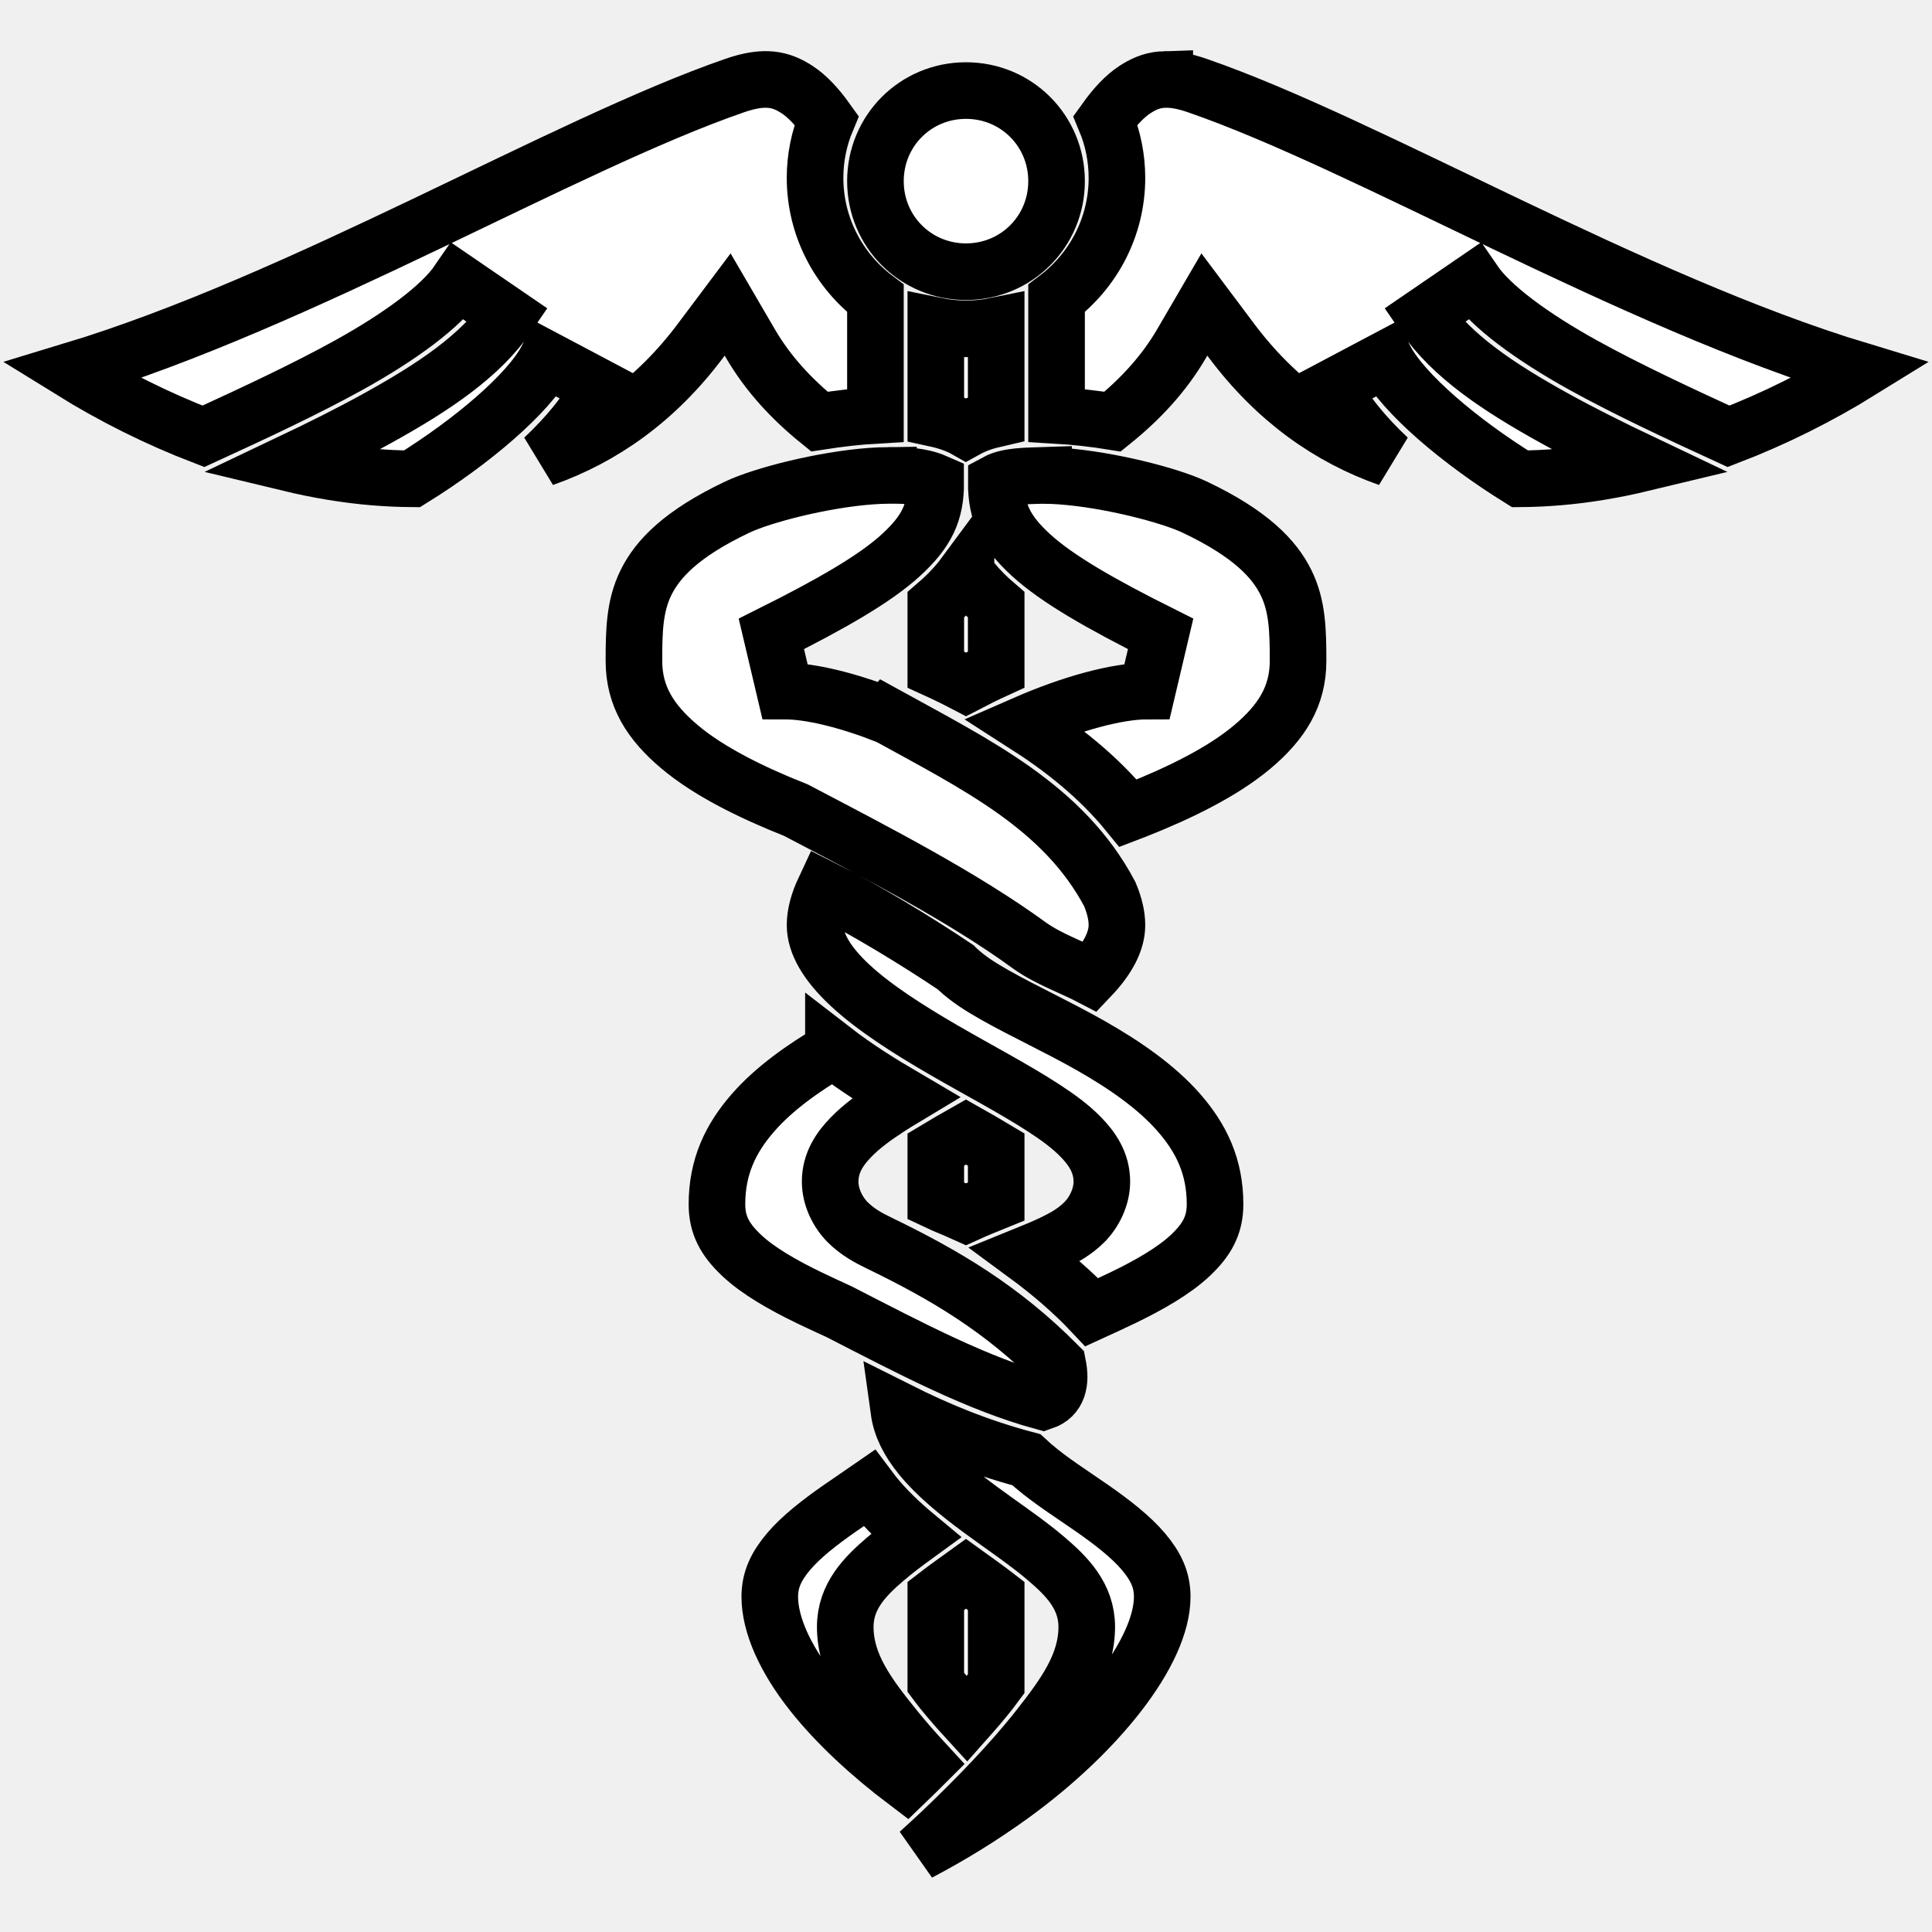
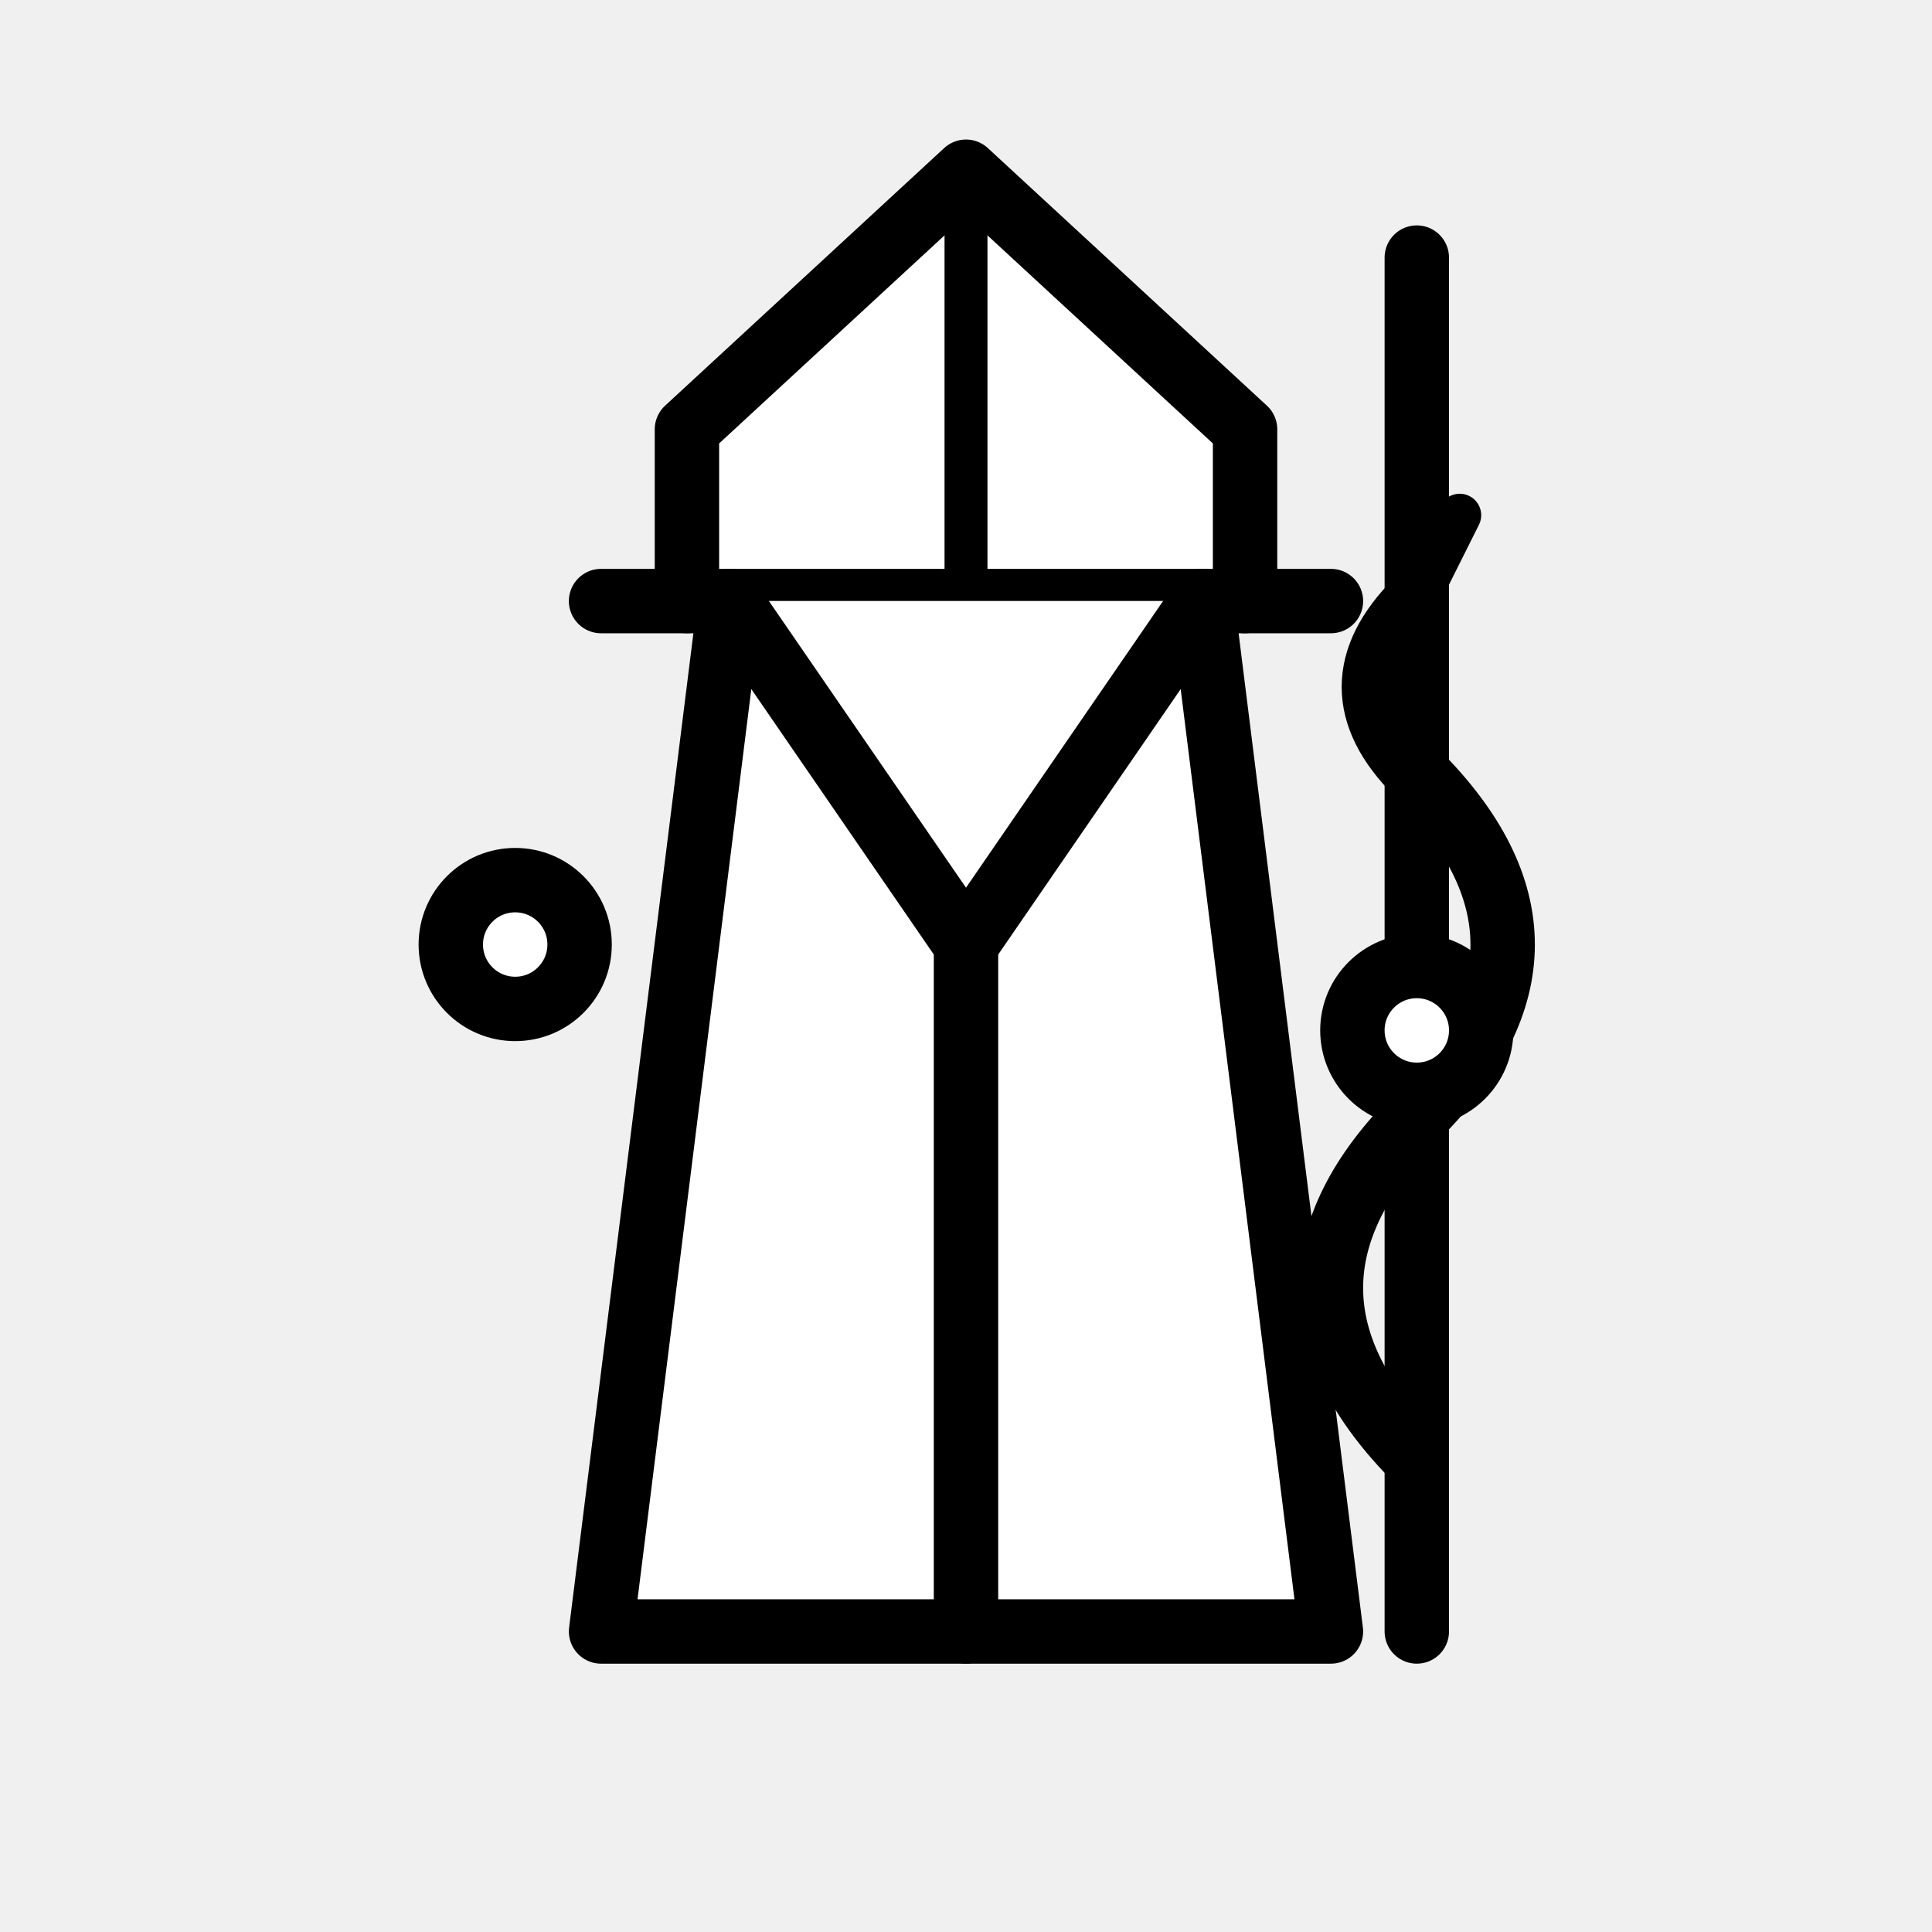
- <svg xmlns="http://www.w3.org/2000/svg" width="45" height="45" viewBox="0 0 512 512">
-   <path fill="#ffffff" stroke="#000000" stroke-width="15" d="M202.412 21.06c-2.189.065-4.715.577-7.795 1.643C149.244 38.411 80.172 79.747 18.965 98.262c10.858 6.727 22.689 12.663 34.941 17.37 13.696-6.286 27.073-12.537 38.414-18.808 13.887-7.678 24.612-15.672 29.078-22.199l13.204 9.035c-7.33 10.712-19.785 19.009-34.54 27.166-7.337 4.057-15.276 8.01-23.468 11.904 7.515 1.809 15.064 3.09 22.533 3.707 3.378.28 6.732.43 10.057.456 15.845-9.826 30.838-22.51 35.67-31.631l14.138 7.488c-3.464 6.54-8.679 12.826-14.933 18.695 15.63-5.498 29.79-15.436 41.54-31.103l7.235-9.647 6.076 10.416c4.704 8.064 11.043 14.811 18.235 20.618 5.332-.816 10.034-1.374 14.855-1.649V79.084c-9.7-7.317-16-18.93-16-31.941a39.612 39.612 0 0 1 3.068-15.305c-2.539-3.553-5.16-6.348-7.793-8.072-2.172-1.423-4.325-2.385-6.941-2.643a15.694 15.694 0 0 0-1.922-.063zm106.258 0c-.342.01-.677.03-1.004.063-2.616.258-4.769 1.22-6.941 2.643-2.634 1.724-5.254 4.52-7.793 8.072A39.612 39.612 0 0 1 296 47.143c0 13.011-6.3 24.624-16 31.941v30.996c5.003.289 10.454.932 14.855 1.649 7.192-5.807 13.531-12.554 18.235-20.618l6.076-10.416 7.234 9.647c11.75 15.667 25.911 25.605 41.541 31.103-6.254-5.869-11.47-12.155-14.933-18.695l14.138-7.488c4.832 9.122 19.825 21.805 35.67 31.63a134.06 134.06 0 0 0 10.057-.454c7.47-.619 15.018-1.9 22.533-3.708-8.192-3.894-16.131-7.847-23.469-11.904-14.754-8.157-27.208-16.454-34.539-27.166l13.204-9.035c4.466 6.527 15.19 14.521 29.078 22.2 11.34 6.27 24.718 12.52 38.414 18.808 12.252-4.708 24.083-10.644 34.941-17.371-61.207-18.515-130.279-59.85-175.652-75.559-3.52-1.219-6.317-1.711-8.713-1.642zM256 24c-13.35 0-24 10.65-24 24s10.65 24 24 24 24-10.65 24-24-10.65-24-24-24zm-8 62.332v24.64c2.793.606 5.759 1.61 8 2.89 2.681-1.483 5.28-2.266 8-2.89v-24.64c-2.587.53-5.263.81-8 .81s-5.413-.28-8-.81zm-12.547 39.654a76.025 76.025 0 0 0-4.674.2c-12.862.942-28.802 5.08-35.353 8.185-14.907 7.066-21.148 13.791-24.215 19.988-3.067 6.198-3.211 12.802-3.211 20.784 0 9.333 4.299 16.218 12.146 22.812 7.848 6.594 19.157 12.141 30.8 16.75 21.493 11.283 44.162 22.942 62.048 35.984 4.915 3.475 11.183 5.658 15.998 8.178 4.717-4.959 7.008-9.53 7.008-13.724 0-2.5-.667-5.262-1.893-8.182-12.214-23.082-35.176-34.215-59.312-47.52l-.057.063c-10.371-4.023-20.014-6.361-26.738-6.361l-3.578-15.157c15.833-7.916 27.435-14.553 34.338-20.877 6.756-6.188 9.266-11.253 9.209-19.312-4.007-1.756-8.557-1.851-12.516-1.81zm41.094 0c-4.174.141-9.299.064-12.516 1.81-.057 8.06 2.453 13.125 9.21 19.313 6.902 6.324 18.504 12.961 34.337 20.877L304 183.143c-7.963 0-20.012 3.269-32.525 8.744 10.05 6.432 19.599 13.926 27.498 23.611.695-.268 1.387-.518 2.082-.793 11.642-4.609 22.95-10.156 30.799-16.75C339.7 191.361 344 184.475 344 175.143c0-7.982-.144-14.586-3.21-20.784-3.068-6.197-9.309-12.922-24.216-19.988-6.55-3.105-22.491-7.243-35.353-8.185a75.995 75.995 0 0 0-4.674-.2zM256 151.77a49.262 49.262 0 0 1-6.434 7.138c-.508.466-1.035.926-1.566 1.383v17.15a160.265 160.265 0 0 1 8.008 3.92 163.653 163.653 0 0 1 7.992-3.92v-17.15a68.078 68.078 0 0 1-1.566-1.383A49.264 49.264 0 0 1 256 151.77zm-37.537 83.896c-1.594 3.4-2.463 6.61-2.463 9.477 0 4.833 3.03 10.165 9.322 16.015 6.292 5.85 15.368 11.666 24.686 17.06 9.318 5.395 18.832 10.38 26.472 15.339 3.82 2.48 7.189 4.92 9.995 7.81 2.806 2.89 5.525 6.609 5.525 11.776 0 4.25-2.151 8.289-4.693 10.804-2.543 2.516-5.357 4.063-8.274 5.467-2.293 1.104-4.71 2.104-7.16 3.098 6.558 4.82 12.595 10.053 17.467 15.232 2.72-1.247 5.468-2.497 8.181-3.807 6.982-3.37 13.564-7.126 17.93-11.242 4.367-4.115 6.549-7.97 6.549-13.552 0-9.945-3.598-17.446-9.586-24.297-5.988-6.852-14.492-12.712-23.363-17.746-8.87-5.035-17.995-9.213-25.438-13.438-3.721-2.112-7.045-4.194-9.908-6.88-.146-.138-.29-.291-.435-.434-10.483-7.04-23.998-15.262-34.807-20.682zm2.406 42.647c-8.107 4.759-15.766 10.22-21.283 16.533-5.988 6.85-9.586 14.352-9.586 24.297 0 5.583 2.182 9.437 6.549 13.552 4.366 4.116 10.948 7.872 17.93 11.243 2.64 1.274 5.3 2.493 7.94 3.708 19.051 9.787 36.7 19.107 53.985 23.813 4.034-1.373 4.848-5.133 3.936-9.729-14.856-14.943-29.808-23.803-47.373-32.316-2.917-1.404-5.731-2.951-8.274-5.467-2.542-2.515-4.693-6.554-4.693-10.804 0-5.167 2.72-8.885 5.525-11.776 2.806-2.89 6.174-5.33 9.995-7.81a158.19 158.19 0 0 1 4.373-2.721c-6.53-3.83-13.092-7.935-19.024-12.524zM256 299.998c-2.85 1.615-5.56 3.17-8 4.64v13.602c.75.346 1.504.714 2.258 1.082 1.845.76 3.75 1.558 5.74 2.461 2.81-1.274 5.521-2.389 8.002-3.388v-13.756a336.594 336.594 0 0 0-8-4.641zm-17.795 73.816c.588 4.245 2.564 8.12 5.824 12.147 3.933 4.857 9.67 9.59 15.723 14.059 6.053 4.469 12.365 8.641 17.643 13.166 5.277 4.524 10.605 9.79 10.605 17.957 0 9.9-5.82 17.934-12.969 27-7.148 9.065-16.35 18.536-25.51 27.273-2.047 1.953-3.986 3.667-6.005 5.53 8.23-4.31 16.77-9.533 24.816-15.385C290.729 459.27 308 437.905 308 423.143c0-4.467-1.67-8.043-4.982-11.957-3.312-3.915-8.27-7.772-13.592-11.48-5.322-3.71-10.947-7.234-15.762-11.368-.558-.48-1.115-.98-1.666-1.494-12.987-3.453-23.893-8.06-33.793-13.03zm-7.873 20.582c-2.574 1.786-5.2 3.527-7.758 5.31-5.321 3.708-10.28 7.565-13.592 11.48-3.311 3.914-4.982 7.49-4.982 11.957 0 7.314 3.964 16.342 11.316 25.61 6.386 8.05 15.135 16.148 24.827 23.481a384.732 384.732 0 0 0 5.076-4.976c-2.796-3.028-5.456-6.053-7.871-9.033C230.003 449.162 224 441.16 224 431.143c0-8.167 5.328-13.433 10.605-17.957 2.485-2.13 5.21-4.181 8.018-6.223-3.918-3.258-7.718-6.846-11.027-10.934-.431-.532-.85-1.079-1.264-1.633zm25.662 22.666c-2.896 2.081-5.66 4.071-7.994 5.872v22.921c.565.76 1.152 1.525 1.777 2.297 1.95 2.407 4.133 4.909 6.467 7.457 2.24-2.519 4.349-4.995 6.225-7.375.536-.68 1.04-1.353 1.531-2.023v-23.277c-2.346-1.81-5.09-3.778-8.006-5.872z" />
+ <svg xmlns="http://www.w3.org/2000/svg" viewBox="0 0 45 45">
+   <g style="fill:#ffffff; stroke:#000000; stroke-width:1.5; stroke-linecap:round; stroke-linejoin:round">
+     <path d="M 16,14 L 16,10 L 22.5,4 L 29,10 L 29,14" />
+     <path d="M 22.5,4 L 22.5,14" stroke-width="1" />
+     <path d="M 14,14 L 31,14" />
+     <path d="M 17,14 L 14,38 L 31,38 L 28,14" />
+     <path d="M 17,14 L 22.5,22 L 28,14" />
+     <path d="M 22.5,22 L 22.5,38" />
+     <path d="M 33,6 L 33,38" />
+     <path d="M 33,34 Q 29,30 33,26 Q 37,22 33,18 Q 31,16 33,14" fill="none" />
+     <path d="M 33,14 L 34,12" stroke-width="1" />
+     <circle cx="33" cy="24" r="1.5" fill="white" />
+     <circle cx="12" cy="22" r="1.5" fill="white" />
+   </g>
</svg>
